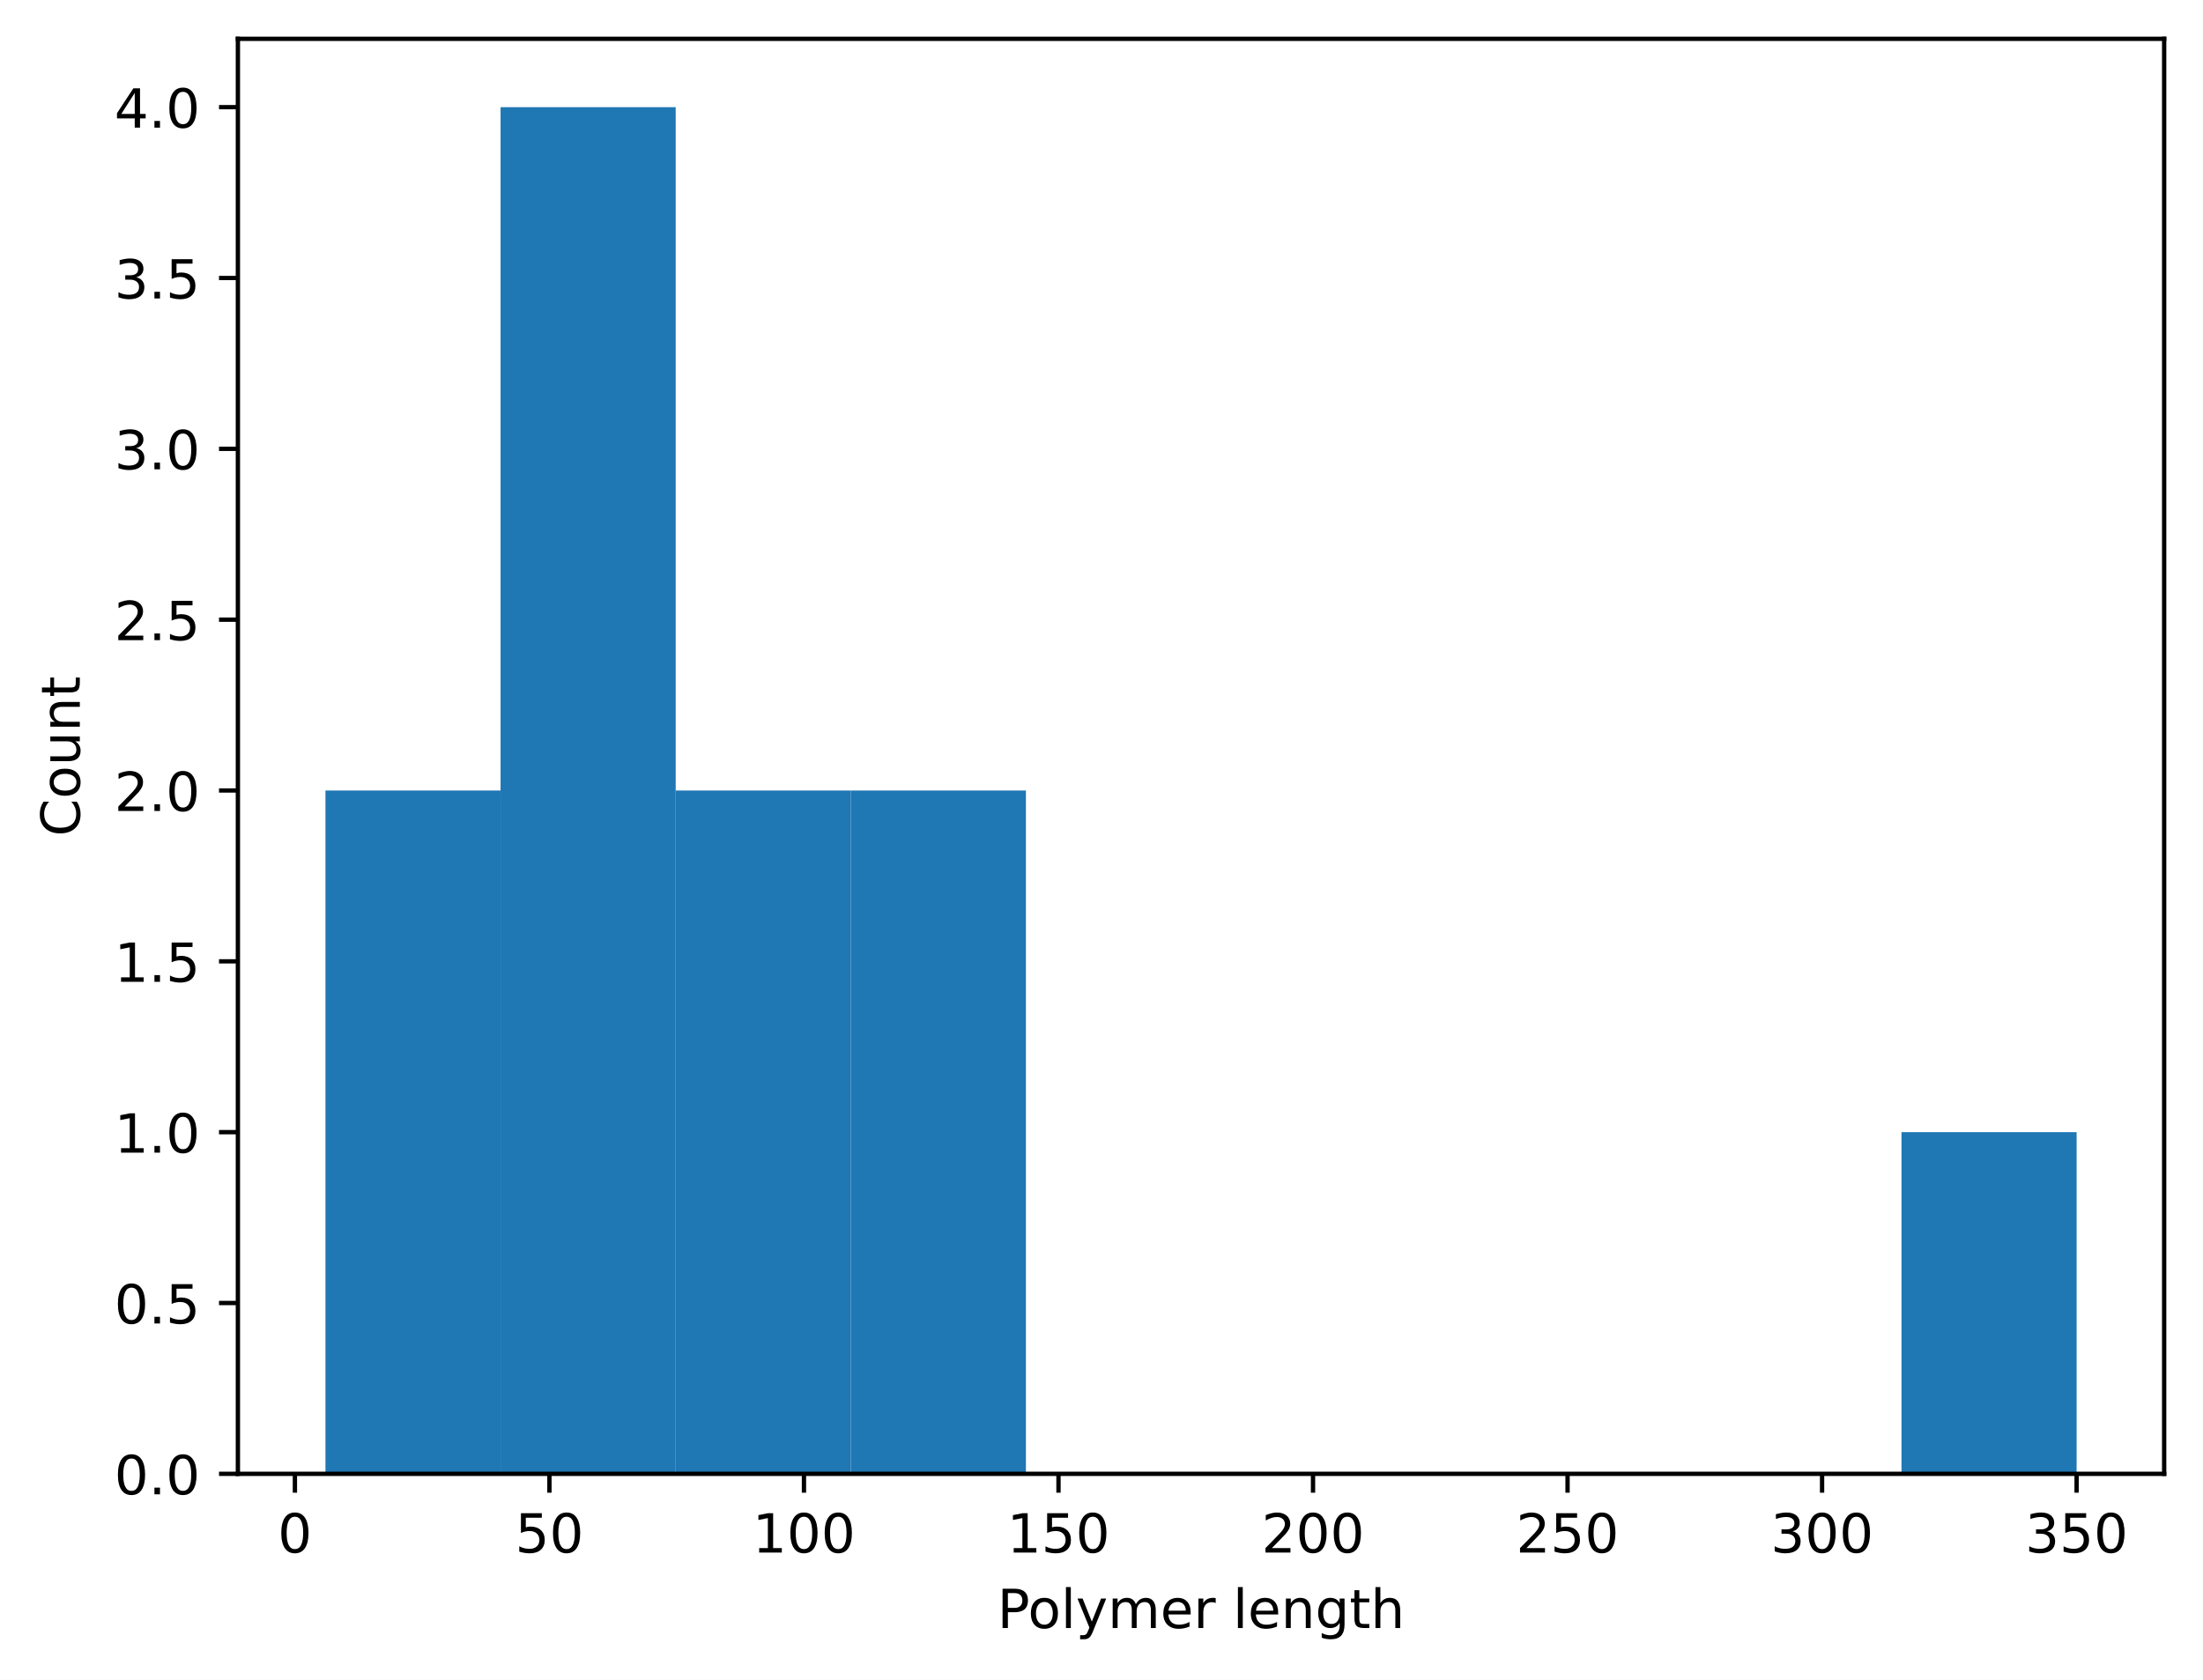
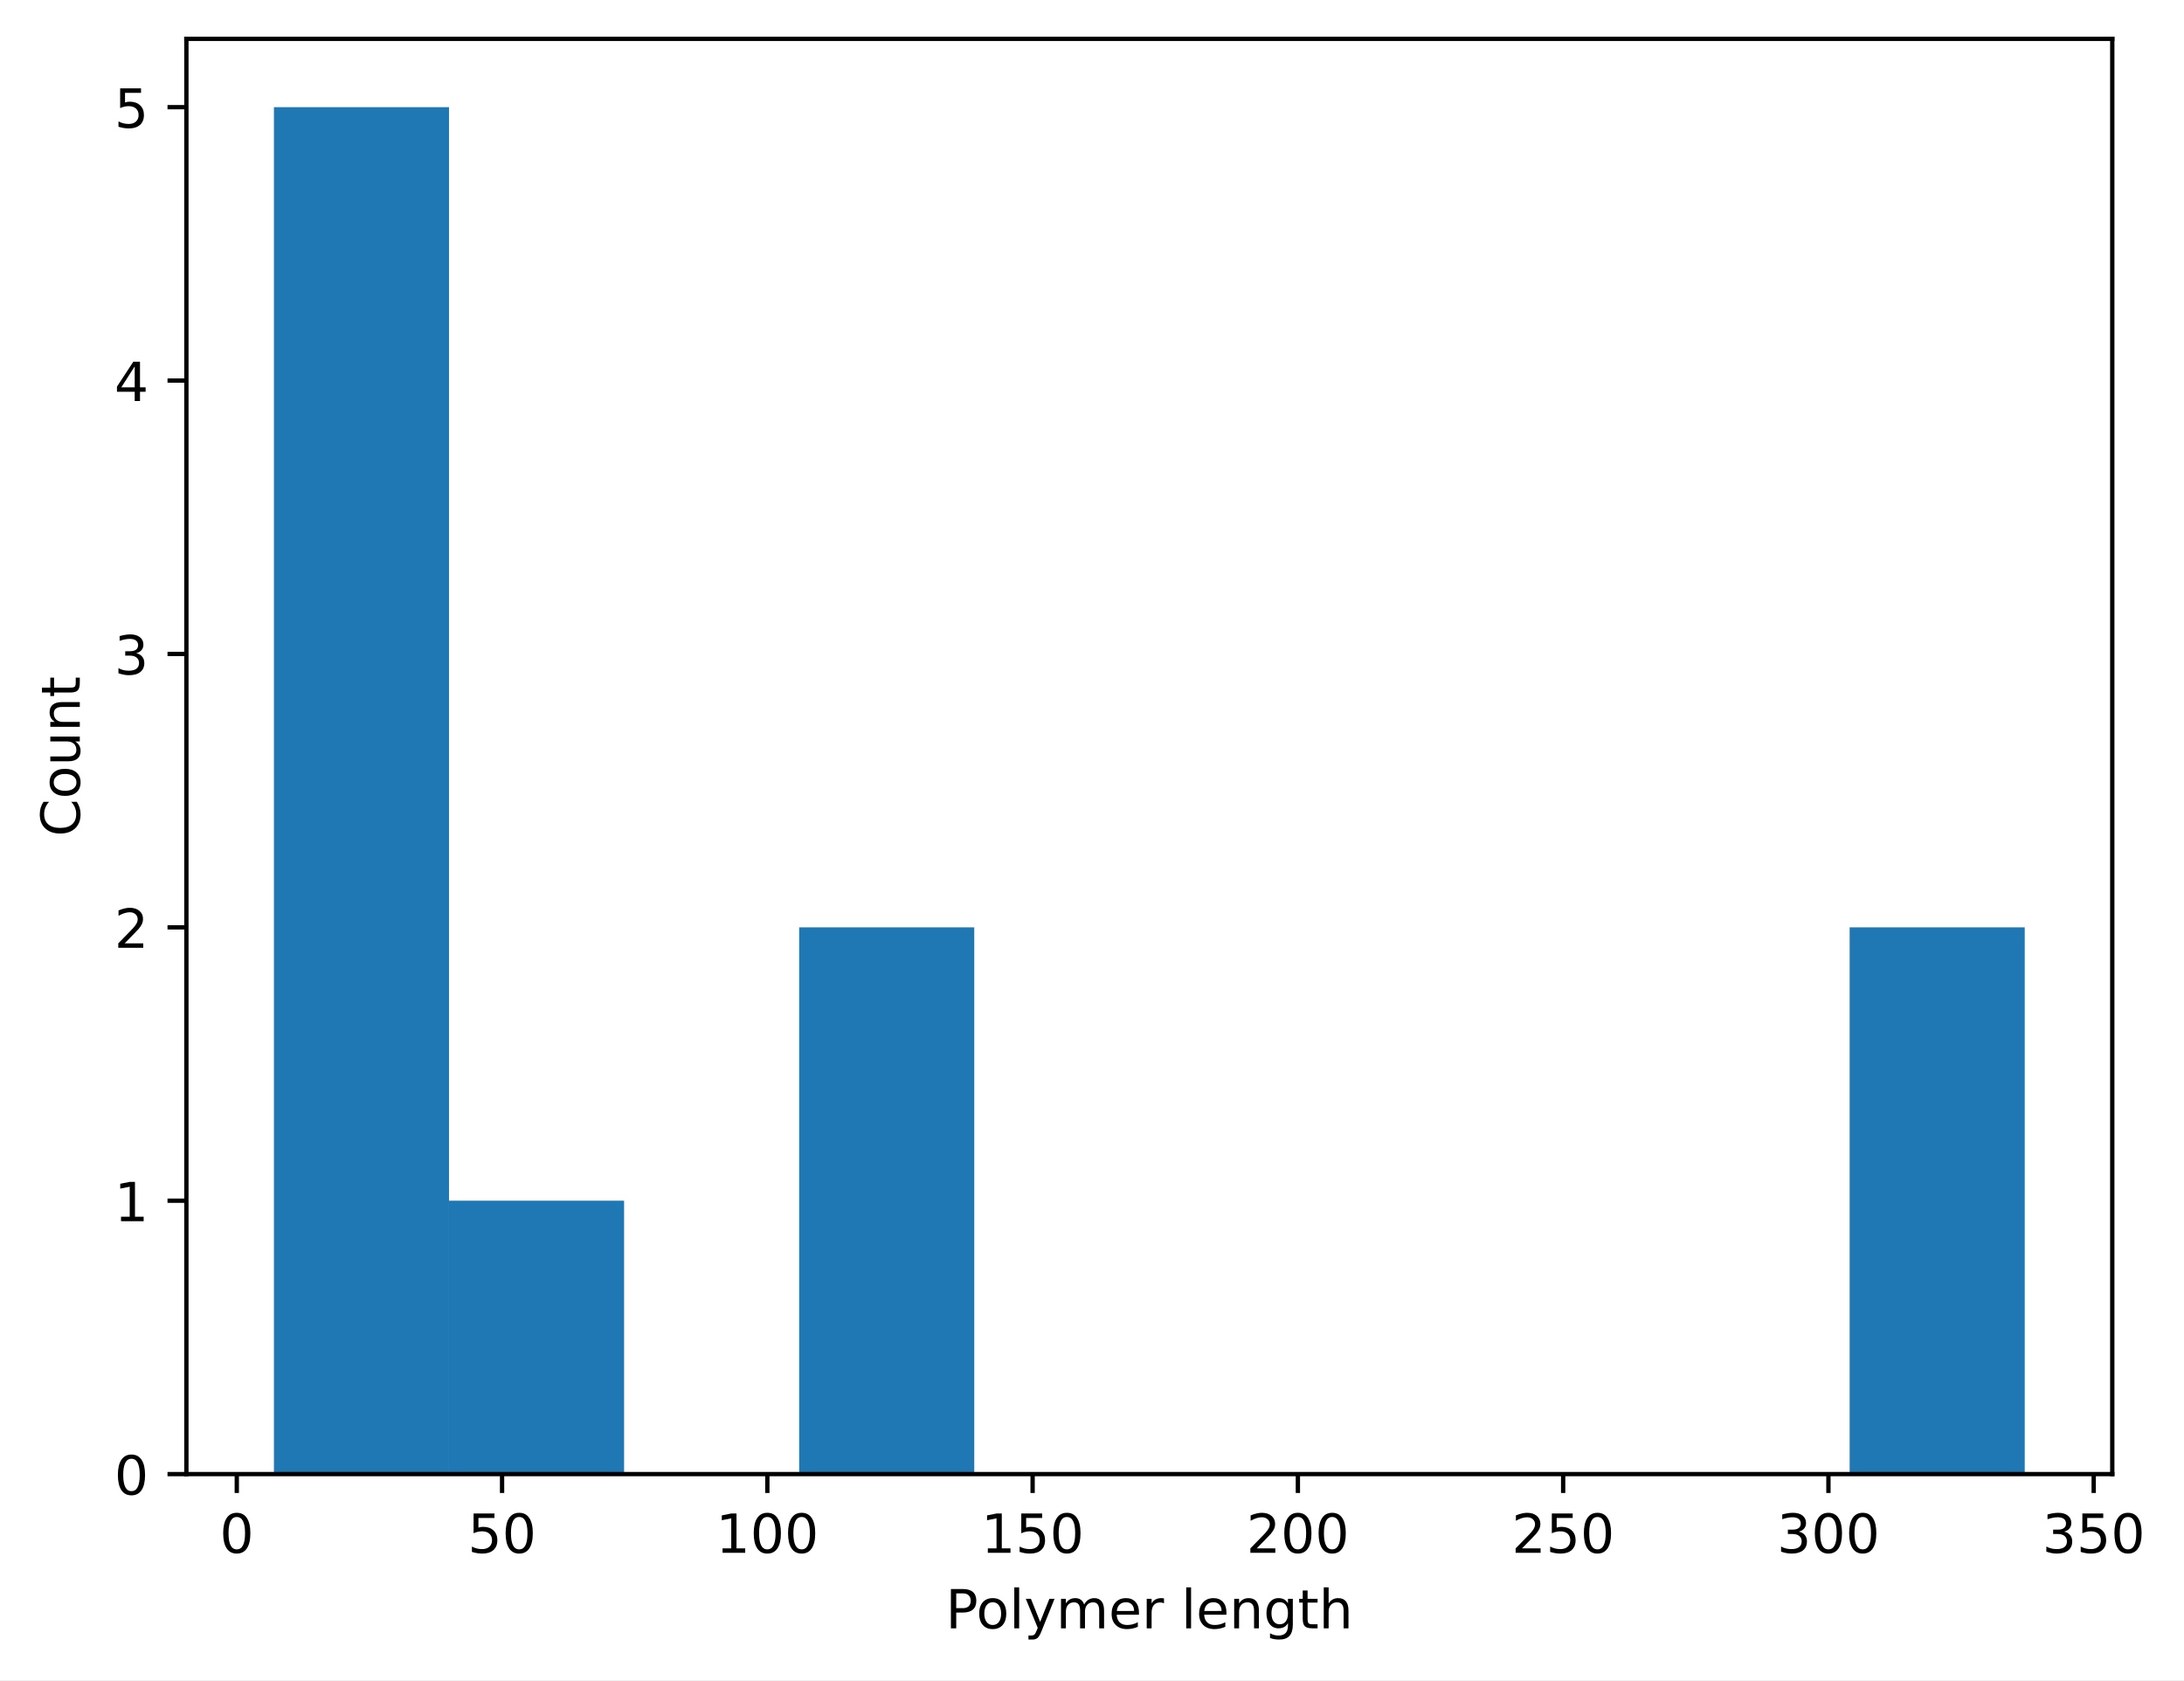
- <svg xmlns="http://www.w3.org/2000/svg" xmlns:xlink="http://www.w3.org/1999/xlink" width="408.423pt" height="311.513pt" viewBox="0 0 408.423 311.513" version="1.1">
+ <svg xmlns="http://www.w3.org/2000/svg" xmlns:xlink="http://www.w3.org/1999/xlink" width="404.983pt" height="311.513pt" viewBox="0 0 404.983 311.513" version="1.1">
  <defs>
    <style type="text/css">*{stroke-linejoin: round; stroke-linecap: butt}</style>
  </defs>
  <g id="figure_1">
    <g id="patch_1">
-       <path d="M 0 311.513  L 408.423 311.513  L 408.423 0  L 0 0  z " style="fill: #ffffff" />
+       <path d="M 0 311.513  L 404.983 311.513  L 404.983 0  L 0 0  z " style="fill: #ffffff" />
    </g>
    <g id="axes_1">
      <g id="patch_2">
-         <path d="M 44.103 273.312  L 401.223 273.312  L 401.223 7.2  L 44.103 7.2  z " style="fill: #ffffff" />
+         <path d="M 34.562 273.312  L 391.683 273.312  L 391.683 7.2  L 34.562 7.2  z " style="fill: #ffffff" />
      </g>
      <g id="patch_3">
-         <path d="M 60.336 273.312  L 92.801 273.312  L 92.801 146.592  L 60.336 146.592  z " clip-path="url(#pb3d5a42c54)" style="fill: #1f77b4" />
+         <path d="M 50.795 273.312  L 83.261 273.312  L 83.261 19.872  L 50.795 19.872  z " clip-path="url(#p4afe472796)" style="fill: #1f77b4" />
      </g>
      <g id="patch_4">
-         <path d="M 92.801 273.312  L 125.267 273.312  L 125.267 19.872  L 92.801 19.872  z " clip-path="url(#pb3d5a42c54)" style="fill: #1f77b4" />
+         <path d="M 83.261 273.312  L 115.726 273.312  L 115.726 222.624  L 83.261 222.624  z " clip-path="url(#p4afe472796)" style="fill: #1f77b4" />
      </g>
      <g id="patch_5">
-         <path d="M 125.267 273.312  L 157.732 273.312  L 157.732 146.592  L 125.267 146.592  z " clip-path="url(#pb3d5a42c54)" style="fill: #1f77b4" />
+         <path d="M 115.726 273.312  L 148.192 273.312  L 148.192 273.312  L 115.726 273.312  z " clip-path="url(#p4afe472796)" style="fill: #1f77b4" />
      </g>
      <g id="patch_6">
-         <path d="M 157.732 273.312  L 190.198 273.312  L 190.198 146.592  L 157.732 146.592  z " clip-path="url(#pb3d5a42c54)" style="fill: #1f77b4" />
+         <path d="M 148.192 273.312  L 180.657 273.312  L 180.657 171.936  L 148.192 171.936  z " clip-path="url(#p4afe472796)" style="fill: #1f77b4" />
      </g>
      <g id="patch_7">
-         <path d="M 190.198 273.312  L 222.663 273.312  L 222.663 273.312  L 190.198 273.312  z " clip-path="url(#pb3d5a42c54)" style="fill: #1f77b4" />
+         <path d="M 180.657 273.312  L 213.123 273.312  L 213.123 273.312  L 180.657 273.312  z " clip-path="url(#p4afe472796)" style="fill: #1f77b4" />
      </g>
      <g id="patch_8">
-         <path d="M 222.663 273.312  L 255.129 273.312  L 255.129 273.312  L 222.663 273.312  z " clip-path="url(#pb3d5a42c54)" style="fill: #1f77b4" />
+         <path d="M 213.123 273.312  L 245.588 273.312  L 245.588 273.312  L 213.123 273.312  z " clip-path="url(#p4afe472796)" style="fill: #1f77b4" />
      </g>
      <g id="patch_9">
-         <path d="M 255.129 273.312  L 287.594 273.312  L 287.594 273.312  L 255.129 273.312  z " clip-path="url(#pb3d5a42c54)" style="fill: #1f77b4" />
+         <path d="M 245.588 273.312  L 278.053 273.312  L 278.053 273.312  L 245.588 273.312  z " clip-path="url(#p4afe472796)" style="fill: #1f77b4" />
      </g>
      <g id="patch_10">
-         <path d="M 287.594 273.312  L 320.059 273.312  L 320.059 273.312  L 287.594 273.312  z " clip-path="url(#pb3d5a42c54)" style="fill: #1f77b4" />
+         <path d="M 278.053 273.312  L 310.519 273.312  L 310.519 273.312  L 278.053 273.312  z " clip-path="url(#p4afe472796)" style="fill: #1f77b4" />
      </g>
      <g id="patch_11">
-         <path d="M 320.059 273.312  L 352.525 273.312  L 352.525 273.312  L 320.059 273.312  z " clip-path="url(#pb3d5a42c54)" style="fill: #1f77b4" />
+         <path d="M 310.519 273.312  L 342.984 273.312  L 342.984 273.312  L 310.519 273.312  z " clip-path="url(#p4afe472796)" style="fill: #1f77b4" />
      </g>
      <g id="patch_12">
-         <path d="M 352.525 273.312  L 384.99 273.312  L 384.99 209.952  L 352.525 209.952  z " clip-path="url(#pb3d5a42c54)" style="fill: #1f77b4" />
+         <path d="M 342.984 273.312  L 375.45 273.312  L 375.45 171.936  L 342.984 171.936  z " clip-path="url(#p4afe472796)" style="fill: #1f77b4" />
      </g>
      <g id="matplotlib.axis_1">
        <g id="xtick_1">
          <g id="line2d_1">
            <defs>
-               <path id="m004f4efd3b" d="M 0 0  L 0 3.5  " style="stroke: #000000; stroke-width: 0.8" />
+               <path id="mdffca7e861" d="M 0 0  L 0 3.5  " style="stroke: #000000; stroke-width: 0.8" />
            </defs>
            <g>
-               <use xlink:href="#m004f4efd3b" x="54.673" y="273.312" style="stroke: #000000; stroke-width: 0.8" />
+               <use xlink:href="#mdffca7e861" x="43.909" y="273.312" style="stroke: #000000; stroke-width: 0.8" />
            </g>
          </g>
          <g id="text_1">
-             <g transform="translate(51.49202 287.9097) scale(0.1 -0.1)">
+             <g transform="translate(40.72737 287.9097) scale(0.1 -0.1)">
              <defs>
                <path id="DejaVuSans-13" d="M 2034 4250  Q 1547 4250 1301 3770  Q 1056 3291 1056 2328  Q 1056 1369 1301 889  Q 1547 409 2034 409  Q 2525 409 2770 889  Q 3016 1369 3016 2328  Q 3016 3291 2770 3770  Q 2525 4250 2034 4250  z M 2034 4750  Q 2819 4750 3233 4129  Q 3647 3509 3647 2328  Q 3647 1150 3233 529  Q 2819 -91 2034 -91  Q 1250 -91 836 529  Q 422 1150 422 2328  Q 422 3509 836 4129  Q 1250 4750 2034 4750  z " transform="scale(0.015625)" />
              </defs>
              <use xlink:href="#DejaVuSans-13" />
            </g>
          </g>
        </g>
        <g id="xtick_2">
          <g id="line2d_2">
            <g>
-               <use xlink:href="#m004f4efd3b" x="101.861" y="273.312" style="stroke: #000000; stroke-width: 0.8" />
+               <use xlink:href="#mdffca7e861" x="93.099" y="273.312" style="stroke: #000000; stroke-width: 0.8" />
            </g>
          </g>
          <g id="text_2">
-             <g transform="translate(95.49893 287.9097) scale(0.1 -0.1)">
+             <g transform="translate(86.7362 287.9097) scale(0.1 -0.1)">
              <defs>
                <path id="DejaVuSans-18" d="M 691 4666  L 3169 4666  L 3169 4134  L 1269 4134  L 1269 2991  Q 1406 3038 1543 3061  Q 1681 3084 1819 3084  Q 2600 3084 3056 2656  Q 3513 2228 3513 1497  Q 3513 744 3044 326  Q 2575 -91 1722 -91  Q 1428 -91 1123 -41  Q 819 9 494 109  L 494 744  Q 775 591 1075 516  Q 1375 441 1709 441  Q 2250 441 2565 725  Q 2881 1009 2881 1497  Q 2881 1984 2565 2268  Q 2250 2553 1709 2553  Q 1456 2553 1204 2497  Q 953 2441 691 2322  L 691 4666  z " transform="scale(0.015625)" />
              </defs>
              <use xlink:href="#DejaVuSans-18" />
              <use xlink:href="#DejaVuSans-13" transform="translate(63.625 0)" />
            </g>
          </g>
        </g>
        <g id="xtick_3">
          <g id="line2d_3">
            <g>
-               <use xlink:href="#m004f4efd3b" x="149.05" y="273.312" style="stroke: #000000; stroke-width: 0.8" />
+               <use xlink:href="#mdffca7e861" x="142.289" y="273.312" style="stroke: #000000; stroke-width: 0.8" />
            </g>
          </g>
          <g id="text_3">
-             <g transform="translate(139.5058 287.9097) scale(0.1 -0.1)">
+             <g transform="translate(132.745 287.9097) scale(0.1 -0.1)">
              <defs>
                <path id="DejaVuSans-14" d="M 794 531  L 1825 531  L 1825 4091  L 703 3866  L 703 4441  L 1819 4666  L 2450 4666  L 2450 531  L 3481 531  L 3481 0  L 794 0  L 794 531  z " transform="scale(0.015625)" />
              </defs>
              <use xlink:href="#DejaVuSans-14" />
              <use xlink:href="#DejaVuSans-13" transform="translate(63.625 0)" />
              <use xlink:href="#DejaVuSans-13" transform="translate(127.25 0)" />
            </g>
          </g>
        </g>
        <g id="xtick_4">
          <g id="line2d_4">
            <g>
-               <use xlink:href="#m004f4efd3b" x="196.238" y="273.312" style="stroke: #000000; stroke-width: 0.8" />
+               <use xlink:href="#mdffca7e861" x="191.479" y="273.312" style="stroke: #000000; stroke-width: 0.8" />
            </g>
          </g>
          <g id="text_4">
-             <g transform="translate(186.694 287.9097) scale(0.1 -0.1)">
+             <g transform="translate(181.9351 287.9097) scale(0.1 -0.1)">
              <use xlink:href="#DejaVuSans-14" />
              <use xlink:href="#DejaVuSans-18" transform="translate(63.625 0)" />
              <use xlink:href="#DejaVuSans-13" transform="translate(127.25 0)" />
            </g>
          </g>
        </g>
        <g id="xtick_5">
          <g id="line2d_5">
            <g>
-               <use xlink:href="#m004f4efd3b" x="243.426" y="273.312" style="stroke: #000000; stroke-width: 0.8" />
+               <use xlink:href="#mdffca7e861" x="240.669" y="273.312" style="stroke: #000000; stroke-width: 0.8" />
            </g>
          </g>
          <g id="text_5">
-             <g transform="translate(233.8822 287.9097) scale(0.1 -0.1)">
+             <g transform="translate(231.1252 287.9097) scale(0.1 -0.1)">
              <defs>
                <path id="DejaVuSans-15" d="M 1228 531  L 3431 531  L 3431 0  L 469 0  L 469 531  Q 828 903 1448 1529  Q 2069 2156 2228 2338  Q 2531 2678 2651 2914  Q 2772 3150 2772 3378  Q 2772 3750 2511 3984  Q 2250 4219 1831 4219  Q 1534 4219 1204 4116  Q 875 4013 500 3803  L 500 4441  Q 881 4594 1212 4672  Q 1544 4750 1819 4750  Q 2544 4750 2975 4387  Q 3406 4025 3406 3419  Q 3406 3131 3298 2873  Q 3191 2616 2906 2266  Q 2828 2175 2409 1742  Q 1991 1309 1228 531  z " transform="scale(0.015625)" />
              </defs>
              <use xlink:href="#DejaVuSans-15" />
              <use xlink:href="#DejaVuSans-13" transform="translate(63.625 0)" />
              <use xlink:href="#DejaVuSans-13" transform="translate(127.25 0)" />
            </g>
          </g>
        </g>
        <g id="xtick_6">
          <g id="line2d_6">
            <g>
-               <use xlink:href="#m004f4efd3b" x="290.614" y="273.312" style="stroke: #000000; stroke-width: 0.8" />
+               <use xlink:href="#mdffca7e861" x="289.859" y="273.312" style="stroke: #000000; stroke-width: 0.8" />
            </g>
          </g>
          <g id="text_6">
-             <g transform="translate(281.0703 287.9097) scale(0.1 -0.1)">
+             <g transform="translate(280.3153 287.9097) scale(0.1 -0.1)">
              <use xlink:href="#DejaVuSans-15" />
              <use xlink:href="#DejaVuSans-18" transform="translate(63.625 0)" />
              <use xlink:href="#DejaVuSans-13" transform="translate(127.25 0)" />
            </g>
          </g>
        </g>
        <g id="xtick_7">
          <g id="line2d_7">
            <g>
-               <use xlink:href="#m004f4efd3b" x="337.802" y="273.312" style="stroke: #000000; stroke-width: 0.8" />
+               <use xlink:href="#mdffca7e861" x="339.049" y="273.312" style="stroke: #000000; stroke-width: 0.8" />
            </g>
          </g>
          <g id="text_7">
-             <g transform="translate(328.2585 287.9097) scale(0.1 -0.1)">
+             <g transform="translate(329.5054 287.9097) scale(0.1 -0.1)">
              <defs>
                <path id="DejaVuSans-16" d="M 2597 2516  Q 3050 2419 3304 2112  Q 3559 1806 3559 1356  Q 3559 666 3084 287  Q 2609 -91 1734 -91  Q 1441 -91 1130 -33  Q 819 25 488 141  L 488 750  Q 750 597 1062 519  Q 1375 441 1716 441  Q 2309 441 2620 675  Q 2931 909 2931 1356  Q 2931 1769 2642 2001  Q 2353 2234 1838 2234  L 1294 2234  L 1294 2753  L 1863 2753  Q 2328 2753 2575 2939  Q 2822 3125 2822 3475  Q 2822 3834 2567 4026  Q 2313 4219 1838 4219  Q 1578 4219 1281 4162  Q 984 4106 628 3988  L 628 4550  Q 988 4650 1302 4700  Q 1616 4750 1894 4750  Q 2613 4750 3031 4423  Q 3450 4097 3450 3541  Q 3450 3153 3228 2886  Q 3006 2619 2597 2516  z " transform="scale(0.015625)" />
              </defs>
              <use xlink:href="#DejaVuSans-16" />
              <use xlink:href="#DejaVuSans-13" transform="translate(63.625 0)" />
              <use xlink:href="#DejaVuSans-13" transform="translate(127.25 0)" />
            </g>
          </g>
        </g>
        <g id="xtick_8">
          <g id="line2d_8">
            <g>
-               <use xlink:href="#m004f4efd3b" x="384.99" y="273.312" style="stroke: #000000; stroke-width: 0.8" />
+               <use xlink:href="#mdffca7e861" x="388.239" y="273.312" style="stroke: #000000; stroke-width: 0.8" />
            </g>
          </g>
          <g id="text_8">
-             <g transform="translate(375.4466 287.9097) scale(0.1 -0.1)">
+             <g transform="translate(378.6954 287.9097) scale(0.1 -0.1)">
              <use xlink:href="#DejaVuSans-16" />
              <use xlink:href="#DejaVuSans-18" transform="translate(63.625 0)" />
              <use xlink:href="#DejaVuSans-13" transform="translate(127.25 0)" />
            </g>
          </g>
        </g>
        <g id="text_9">
-           <g transform="translate(184.8897 301.9104) scale(0.1 -0.1)">
+           <g transform="translate(175.3491 301.9104) scale(0.1 -0.1)">
            <defs>
              <path id="DejaVuSans-33" d="M 1259 4147  L 1259 2394  L 2053 2394  Q 2494 2394 2734 2622  Q 2975 2850 2975 3272  Q 2975 3691 2734 3919  Q 2494 4147 2053 4147  L 1259 4147  z M 628 4666  L 2053 4666  Q 2838 4666 3239 4311  Q 3641 3956 3641 3272  Q 3641 2581 3239 2228  Q 2838 1875 2053 1875  L 1259 1875  L 1259 0  L 628 0  L 628 4666  z " transform="scale(0.015625)" />
              <path id="DejaVuSans-52" d="M 1959 3097  Q 1497 3097 1228 2736  Q 959 2375 959 1747  Q 959 1119 1226 758  Q 1494 397 1959 397  Q 2419 397 2687 759  Q 2956 1122 2956 1747  Q 2956 2369 2687 2733  Q 2419 3097 1959 3097  z M 1959 3584  Q 2709 3584 3137 3096  Q 3566 2609 3566 1747  Q 3566 888 3137 398  Q 2709 -91 1959 -91  Q 1206 -91 779 398  Q 353 888 353 1747  Q 353 2609 779 3096  Q 1206 3584 1959 3584  z " transform="scale(0.015625)" />
              <path id="DejaVuSans-4f" d="M 603 4863  L 1178 4863  L 1178 0  L 603 0  L 603 4863  z " transform="scale(0.015625)" />
              <path id="DejaVuSans-5c" d="M 2059 -325  Q 1816 -950 1584 -1140  Q 1353 -1331 966 -1331  L 506 -1331  L 506 -850  L 844 -850  Q 1081 -850 1212 -737  Q 1344 -625 1503 -206  L 1606 56  L 191 3500  L 800 3500  L 1894 763  L 2988 3500  L 3597 3500  L 2059 -325  z " transform="scale(0.015625)" />
              <path id="DejaVuSans-50" d="M 3328 2828  Q 3544 3216 3844 3400  Q 4144 3584 4550 3584  Q 5097 3584 5394 3201  Q 5691 2819 5691 2113  L 5691 0  L 5113 0  L 5113 2094  Q 5113 2597 4934 2840  Q 4756 3084 4391 3084  Q 3944 3084 3684 2787  Q 3425 2491 3425 1978  L 3425 0  L 2847 0  L 2847 2094  Q 2847 2600 2669 2842  Q 2491 3084 2119 3084  Q 1678 3084 1418 2786  Q 1159 2488 1159 1978  L 1159 0  L 581 0  L 581 3500  L 1159 3500  L 1159 2956  Q 1356 3278 1631 3431  Q 1906 3584 2284 3584  Q 2666 3584 2933 3390  Q 3200 3197 3328 2828  z " transform="scale(0.015625)" />
              <path id="DejaVuSans-48" d="M 3597 1894  L 3597 1613  L 953 1613  Q 991 1019 1311 708  Q 1631 397 2203 397  Q 2534 397 2845 478  Q 3156 559 3463 722  L 3463 178  Q 3153 47 2828 -22  Q 2503 -91 2169 -91  Q 1331 -91 842 396  Q 353 884 353 1716  Q 353 2575 817 3079  Q 1281 3584 2069 3584  Q 2775 3584 3186 3129  Q 3597 2675 3597 1894  z M 3022 2063  Q 3016 2534 2758 2815  Q 2500 3097 2075 3097  Q 1594 3097 1305 2825  Q 1016 2553 972 2059  L 3022 2063  z " transform="scale(0.015625)" />
              <path id="DejaVuSans-55" d="M 2631 2963  Q 2534 3019 2420 3045  Q 2306 3072 2169 3072  Q 1681 3072 1420 2755  Q 1159 2438 1159 1844  L 1159 0  L 581 0  L 581 3500  L 1159 3500  L 1159 2956  Q 1341 3275 1631 3429  Q 1922 3584 2338 3584  Q 2397 3584 2469 3576  Q 2541 3569 2628 3553  L 2631 2963  z " transform="scale(0.015625)" />
              <path id="DejaVuSans-3" transform="scale(0.015625)" />
              <path id="DejaVuSans-51" d="M 3513 2113  L 3513 0  L 2938 0  L 2938 2094  Q 2938 2591 2744 2837  Q 2550 3084 2163 3084  Q 1697 3084 1428 2787  Q 1159 2491 1159 1978  L 1159 0  L 581 0  L 581 3500  L 1159 3500  L 1159 2956  Q 1366 3272 1645 3428  Q 1925 3584 2291 3584  Q 2894 3584 3203 3211  Q 3513 2838 3513 2113  z " transform="scale(0.015625)" />
              <path id="DejaVuSans-4a" d="M 2906 1791  Q 2906 2416 2648 2759  Q 2391 3103 1925 3103  Q 1463 3103 1205 2759  Q 947 2416 947 1791  Q 947 1169 1205 825  Q 1463 481 1925 481  Q 2391 481 2648 825  Q 2906 1169 2906 1791  z M 3481 434  Q 3481 -459 3084 -895  Q 2688 -1331 1869 -1331  Q 1566 -1331 1297 -1286  Q 1028 -1241 775 -1147  L 775 -588  Q 1028 -725 1275 -790  Q 1522 -856 1778 -856  Q 2344 -856 2625 -561  Q 2906 -266 2906 331  L 2906 616  Q 2728 306 2450 153  Q 2172 0 1784 0  Q 1141 0 747 490  Q 353 981 353 1791  Q 353 2603 747 3093  Q 1141 3584 1784 3584  Q 2172 3584 2450 3431  Q 2728 3278 2906 2969  L 2906 3500  L 3481 3500  L 3481 434  z " transform="scale(0.015625)" />
              <path id="DejaVuSans-57" d="M 1172 4494  L 1172 3500  L 2356 3500  L 2356 3053  L 1172 3053  L 1172 1153  Q 1172 725 1289 603  Q 1406 481 1766 481  L 2356 481  L 2356 0  L 1766 0  Q 1100 0 847 248  Q 594 497 594 1153  L 594 3053  L 172 3053  L 172 3500  L 594 3500  L 594 4494  L 1172 4494  z " transform="scale(0.015625)" />
              <path id="DejaVuSans-4b" d="M 3513 2113  L 3513 0  L 2938 0  L 2938 2094  Q 2938 2591 2744 2837  Q 2550 3084 2163 3084  Q 1697 3084 1428 2787  Q 1159 2491 1159 1978  L 1159 0  L 581 0  L 581 4863  L 1159 4863  L 1159 2956  Q 1366 3272 1645 3428  Q 1925 3584 2291 3584  Q 2894 3584 3203 3211  Q 3513 2838 3513 2113  z " transform="scale(0.015625)" />
            </defs>
            <use xlink:href="#DejaVuSans-33" />
            <use xlink:href="#DejaVuSans-52" transform="translate(56.73438 0)" />
            <use xlink:href="#DejaVuSans-4f" transform="translate(117.9219 0)" />
            <use xlink:href="#DejaVuSans-5c" transform="translate(145.7031 0)" />
            <use xlink:href="#DejaVuSans-50" transform="translate(204.8906 0)" />
            <use xlink:href="#DejaVuSans-48" transform="translate(302.2969 0)" />
            <use xlink:href="#DejaVuSans-55" transform="translate(363.8281 0)" />
            <use xlink:href="#DejaVuSans-3" transform="translate(404.9375 0)" />
            <use xlink:href="#DejaVuSans-4f" transform="translate(436.7188 0)" />
            <use xlink:href="#DejaVuSans-48" transform="translate(464.5 0)" />
            <use xlink:href="#DejaVuSans-51" transform="translate(526.0312 0)" />
            <use xlink:href="#DejaVuSans-4a" transform="translate(589.4062 0)" />
            <use xlink:href="#DejaVuSans-57" transform="translate(652.8906 0)" />
            <use xlink:href="#DejaVuSans-4b" transform="translate(692.0938 0)" />
          </g>
        </g>
      </g>
      <g id="matplotlib.axis_2">
        <g id="ytick_1">
          <g id="line2d_9">
            <defs>
-               <path id="mdf5f5235bc" d="M 0 0  L -3.5 0  " style="stroke: #000000; stroke-width: 0.8" />
+               <path id="m0b0fa7ddef" d="M 0 0  L -3.5 0  " style="stroke: #000000; stroke-width: 0.8" />
            </defs>
            <g>
-               <use xlink:href="#mdf5f5235bc" x="44.103" y="273.312" style="stroke: #000000; stroke-width: 0.8" />
+               <use xlink:href="#m0b0fa7ddef" x="34.562" y="273.312" style="stroke: #000000; stroke-width: 0.8" />
            </g>
          </g>
          <g id="text_10">
            <g transform="translate(21.2 277.1108) scale(0.1 -0.1)">
-               <defs>
-                 <path id="DejaVuSans-11" d="M 684 794  L 1344 794  L 1344 0  L 684 0  L 684 794  z " transform="scale(0.015625)" />
-               </defs>
              <use xlink:href="#DejaVuSans-13" />
-               <use xlink:href="#DejaVuSans-11" transform="translate(63.625 0)" />
-               <use xlink:href="#DejaVuSans-13" transform="translate(95.40625 0)" />
            </g>
          </g>
        </g>
        <g id="ytick_2">
          <g id="line2d_10">
            <g>
-               <use xlink:href="#mdf5f5235bc" x="44.103" y="241.632" style="stroke: #000000; stroke-width: 0.8" />
+               <use xlink:href="#m0b0fa7ddef" x="34.562" y="222.624" style="stroke: #000000; stroke-width: 0.8" />
            </g>
          </g>
          <g id="text_11">
-             <g transform="translate(21.2 245.4308) scale(0.1 -0.1)">
-               <use xlink:href="#DejaVuSans-13" />
-               <use xlink:href="#DejaVuSans-11" transform="translate(63.625 0)" />
-               <use xlink:href="#DejaVuSans-18" transform="translate(95.40625 0)" />
+             <g transform="translate(21.2 226.4228) scale(0.1 -0.1)">
+               <use xlink:href="#DejaVuSans-14" />
            </g>
          </g>
        </g>
        <g id="ytick_3">
          <g id="line2d_11">
            <g>
-               <use xlink:href="#mdf5f5235bc" x="44.103" y="209.952" style="stroke: #000000; stroke-width: 0.8" />
+               <use xlink:href="#m0b0fa7ddef" x="34.562" y="171.936" style="stroke: #000000; stroke-width: 0.8" />
            </g>
          </g>
          <g id="text_12">
-             <g transform="translate(21.2 213.7508) scale(0.1 -0.1)">
-               <use xlink:href="#DejaVuSans-14" />
-               <use xlink:href="#DejaVuSans-11" transform="translate(63.625 0)" />
-               <use xlink:href="#DejaVuSans-13" transform="translate(95.40625 0)" />
+             <g transform="translate(21.2 175.7348) scale(0.1 -0.1)">
+               <use xlink:href="#DejaVuSans-15" />
            </g>
          </g>
        </g>
        <g id="ytick_4">
          <g id="line2d_12">
            <g>
-               <use xlink:href="#mdf5f5235bc" x="44.103" y="178.272" style="stroke: #000000; stroke-width: 0.8" />
+               <use xlink:href="#m0b0fa7ddef" x="34.562" y="121.248" style="stroke: #000000; stroke-width: 0.8" />
            </g>
          </g>
          <g id="text_13">
-             <g transform="translate(21.2 182.0708) scale(0.1 -0.1)">
-               <use xlink:href="#DejaVuSans-14" />
-               <use xlink:href="#DejaVuSans-11" transform="translate(63.625 0)" />
-               <use xlink:href="#DejaVuSans-18" transform="translate(95.40625 0)" />
+             <g transform="translate(21.2 125.0468) scale(0.1 -0.1)">
+               <use xlink:href="#DejaVuSans-16" />
            </g>
          </g>
        </g>
        <g id="ytick_5">
          <g id="line2d_13">
            <g>
-               <use xlink:href="#mdf5f5235bc" x="44.103" y="146.592" style="stroke: #000000; stroke-width: 0.8" />
+               <use xlink:href="#m0b0fa7ddef" x="34.562" y="70.56" style="stroke: #000000; stroke-width: 0.8" />
            </g>
          </g>
          <g id="text_14">
-             <g transform="translate(21.2 150.3908) scale(0.1 -0.1)">
-               <use xlink:href="#DejaVuSans-15" />
-               <use xlink:href="#DejaVuSans-11" transform="translate(63.625 0)" />
-               <use xlink:href="#DejaVuSans-13" transform="translate(95.40625 0)" />
+             <g transform="translate(21.2 74.35883) scale(0.1 -0.1)">
+               <defs>
+                 <path id="DejaVuSans-17" d="M 2419 4116  L 825 1625  L 2419 1625  L 2419 4116  z M 2253 4666  L 3047 4666  L 3047 1625  L 3713 1625  L 3713 1100  L 3047 1100  L 3047 0  L 2419 0  L 2419 1100  L 313 1100  L 313 1709  L 2253 4666  z " transform="scale(0.015625)" />
+               </defs>
+               <use xlink:href="#DejaVuSans-17" />
            </g>
          </g>
        </g>
        <g id="ytick_6">
          <g id="line2d_14">
            <g>
-               <use xlink:href="#mdf5f5235bc" x="44.103" y="114.912" style="stroke: #000000; stroke-width: 0.8" />
+               <use xlink:href="#m0b0fa7ddef" x="34.562" y="19.872" style="stroke: #000000; stroke-width: 0.8" />
            </g>
          </g>
          <g id="text_15">
-             <g transform="translate(21.2 118.7108) scale(0.1 -0.1)">
-               <use xlink:href="#DejaVuSans-15" />
-               <use xlink:href="#DejaVuSans-11" transform="translate(63.625 0)" />
-               <use xlink:href="#DejaVuSans-18" transform="translate(95.40625 0)" />
-             </g>
-           </g>
-         </g>
-         <g id="ytick_7">
-           <g id="line2d_15">
-             <g>
-               <use xlink:href="#mdf5f5235bc" x="44.103" y="83.232" style="stroke: #000000; stroke-width: 0.8" />
-             </g>
-           </g>
-           <g id="text_16">
-             <g transform="translate(21.2 87.03083) scale(0.1 -0.1)">
-               <use xlink:href="#DejaVuSans-16" />
-               <use xlink:href="#DejaVuSans-11" transform="translate(63.625 0)" />
-               <use xlink:href="#DejaVuSans-13" transform="translate(95.40625 0)" />
-             </g>
-           </g>
-         </g>
-         <g id="ytick_8">
-           <g id="line2d_16">
-             <g>
-               <use xlink:href="#mdf5f5235bc" x="44.103" y="51.552" style="stroke: #000000; stroke-width: 0.8" />
-             </g>
-           </g>
-           <g id="text_17">
-             <g transform="translate(21.2 55.35083) scale(0.1 -0.1)">
-               <use xlink:href="#DejaVuSans-16" />
-               <use xlink:href="#DejaVuSans-11" transform="translate(63.625 0)" />
-               <use xlink:href="#DejaVuSans-18" transform="translate(95.40625 0)" />
-             </g>
-           </g>
-         </g>
-         <g id="ytick_9">
-           <g id="line2d_17">
-             <g>
-               <use xlink:href="#mdf5f5235bc" x="44.103" y="19.872" style="stroke: #000000; stroke-width: 0.8" />
-             </g>
-           </g>
-           <g id="text_18">
            <g transform="translate(21.2 23.67083) scale(0.1 -0.1)">
-               <defs>
-                 <path id="DejaVuSans-17" d="M 2419 4116  L 825 1625  L 2419 1625  L 2419 4116  z M 2253 4666  L 3047 4666  L 3047 1625  L 3713 1625  L 3713 1100  L 3047 1100  L 3047 0  L 2419 0  L 2419 1100  L 313 1100  L 313 1709  L 2253 4666  z " transform="scale(0.015625)" />
-               </defs>
-               <use xlink:href="#DejaVuSans-17" />
-               <use xlink:href="#DejaVuSans-11" transform="translate(63.625 0)" />
-               <use xlink:href="#DejaVuSans-13" transform="translate(95.40625 0)" />
-             </g>
-           </g>
-         </g>
-         <g id="text_19">
+               <use xlink:href="#DejaVuSans-18" />
+             </g>
+           </g>
+         </g>
+         <g id="text_16">
          <g transform="translate(14.79766 155.1044) rotate(-90) scale(0.1 -0.1)">
            <defs>
              <path id="DejaVuSans-26" d="M 4122 4306  L 4122 3641  Q 3803 3938 3442 4084  Q 3081 4231 2675 4231  Q 1875 4231 1450 3742  Q 1025 3253 1025 2328  Q 1025 1406 1450 917  Q 1875 428 2675 428  Q 3081 428 3442 575  Q 3803 722 4122 1019  L 4122 359  Q 3791 134 3420 21  Q 3050 -91 2638 -91  Q 1578 -91 968 557  Q 359 1206 359 2328  Q 359 3453 968 4101  Q 1578 4750 2638 4750  Q 3056 4750 3426 4639  Q 3797 4528 4122 4306  z " transform="scale(0.015625)" />
              <path id="DejaVuSans-58" d="M 544 1381  L 544 3500  L 1119 3500  L 1119 1403  Q 1119 906 1312 657  Q 1506 409 1894 409  Q 2359 409 2629 706  Q 2900 1003 2900 1516  L 2900 3500  L 3475 3500  L 3475 0  L 2900 0  L 2900 538  Q 2691 219 2414 64  Q 2138 -91 1772 -91  Q 1169 -91 856 284  Q 544 659 544 1381  z M 1991 3584  L 1991 3584  z " transform="scale(0.015625)" />
            </defs>
            <use xlink:href="#DejaVuSans-26" />
            <use xlink:href="#DejaVuSans-52" transform="translate(69.82812 0)" />
            <use xlink:href="#DejaVuSans-58" transform="translate(131.0156 0)" />
            <use xlink:href="#DejaVuSans-51" transform="translate(194.3906 0)" />
            <use xlink:href="#DejaVuSans-57" transform="translate(257.7656 0)" />
          </g>
        </g>
      </g>
      <g id="patch_13">
-         <path d="M 44.103 273.312  L 44.103 7.2  " style="fill: none; stroke: #000000; stroke-width: 0.8; stroke-linejoin: miter; stroke-linecap: square" />
+         <path d="M 34.562 273.312  L 34.562 7.2  " style="fill: none; stroke: #000000; stroke-width: 0.8; stroke-linejoin: miter; stroke-linecap: square" />
      </g>
      <g id="patch_14">
-         <path d="M 401.223 273.312  L 401.223 7.2  " style="fill: none; stroke: #000000; stroke-width: 0.8; stroke-linejoin: miter; stroke-linecap: square" />
+         <path d="M 391.683 273.312  L 391.683 7.2  " style="fill: none; stroke: #000000; stroke-width: 0.8; stroke-linejoin: miter; stroke-linecap: square" />
      </g>
      <g id="patch_15">
-         <path d="M 44.103 273.312  L 401.223 273.312  " style="fill: none; stroke: #000000; stroke-width: 0.8; stroke-linejoin: miter; stroke-linecap: square" />
+         <path d="M 34.562 273.312  L 391.683 273.312  " style="fill: none; stroke: #000000; stroke-width: 0.8; stroke-linejoin: miter; stroke-linecap: square" />
      </g>
      <g id="patch_16">
-         <path d="M 44.103 7.2  L 401.223 7.2  " style="fill: none; stroke: #000000; stroke-width: 0.8; stroke-linejoin: miter; stroke-linecap: square" />
+         <path d="M 34.562 7.2  L 391.683 7.2  " style="fill: none; stroke: #000000; stroke-width: 0.8; stroke-linejoin: miter; stroke-linecap: square" />
      </g>
    </g>
  </g>
  <defs>
-     <clipPath id="pb3d5a42c54">
-       <rect x="44.103" y="7.2" width="357.12" height="266.112" />
+     <clipPath id="p4afe472796">
+       <rect x="34.562" y="7.2" width="357.12" height="266.112" />
    </clipPath>
  </defs>
</svg>
